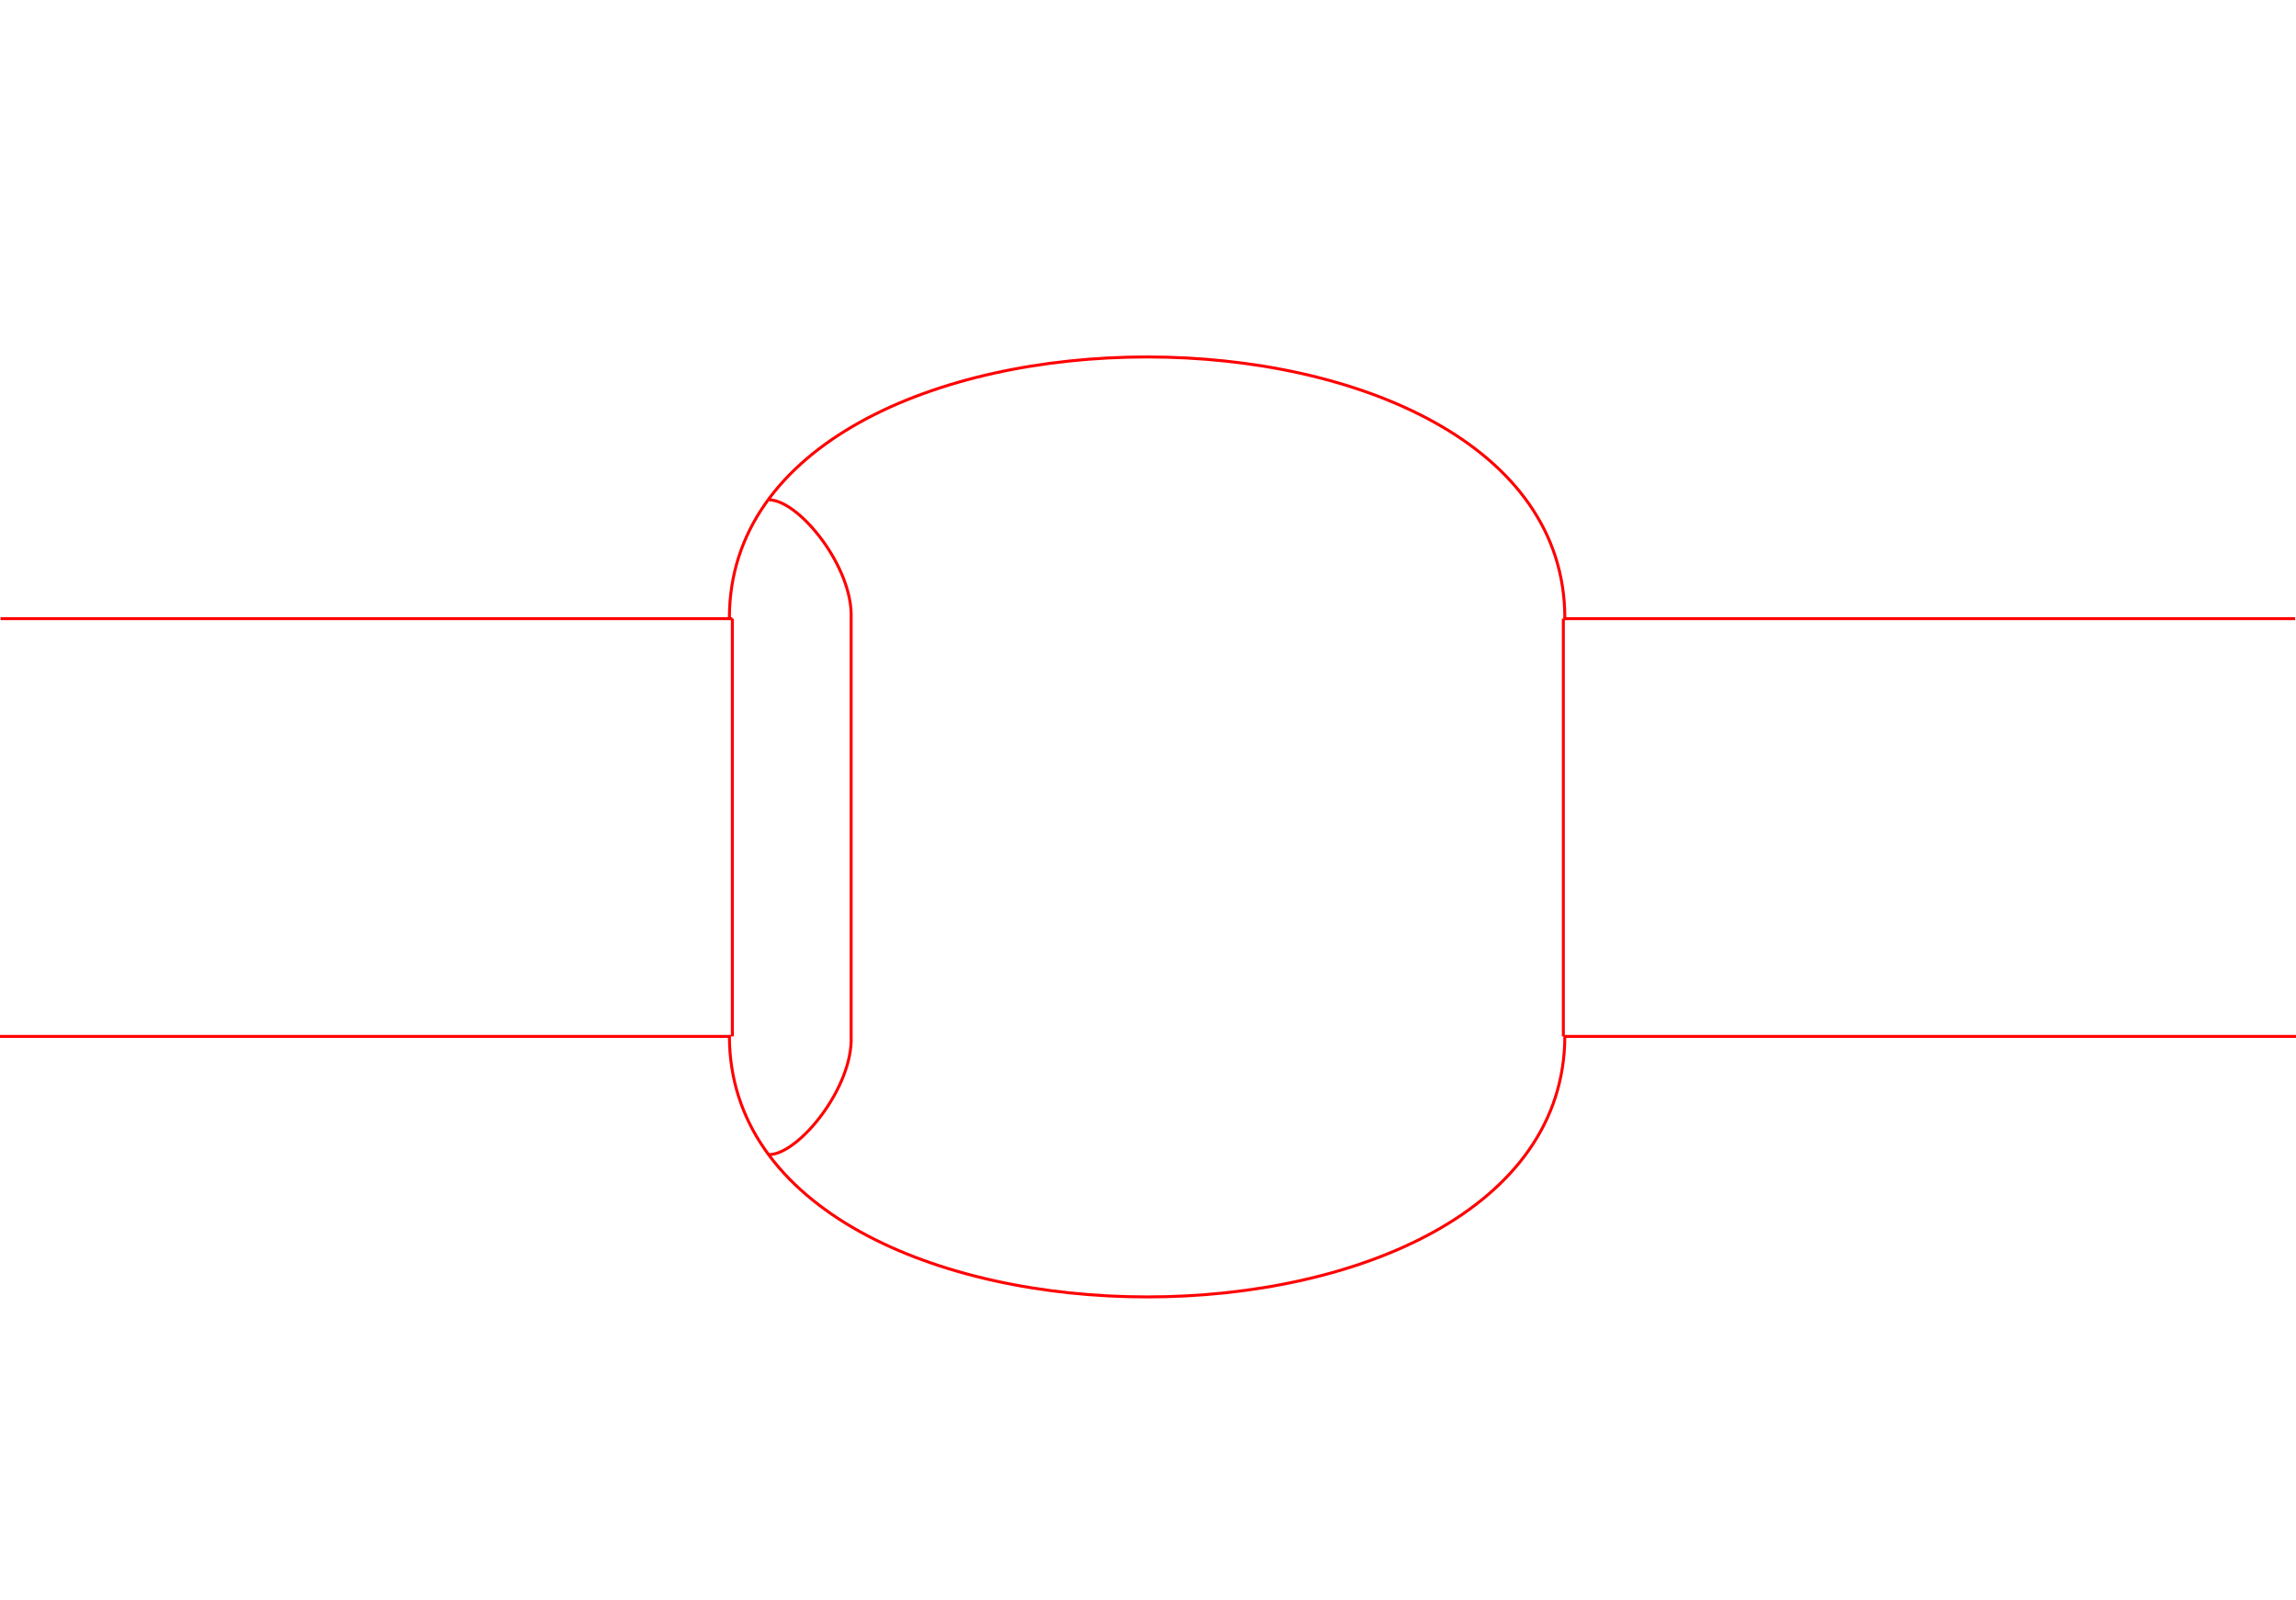
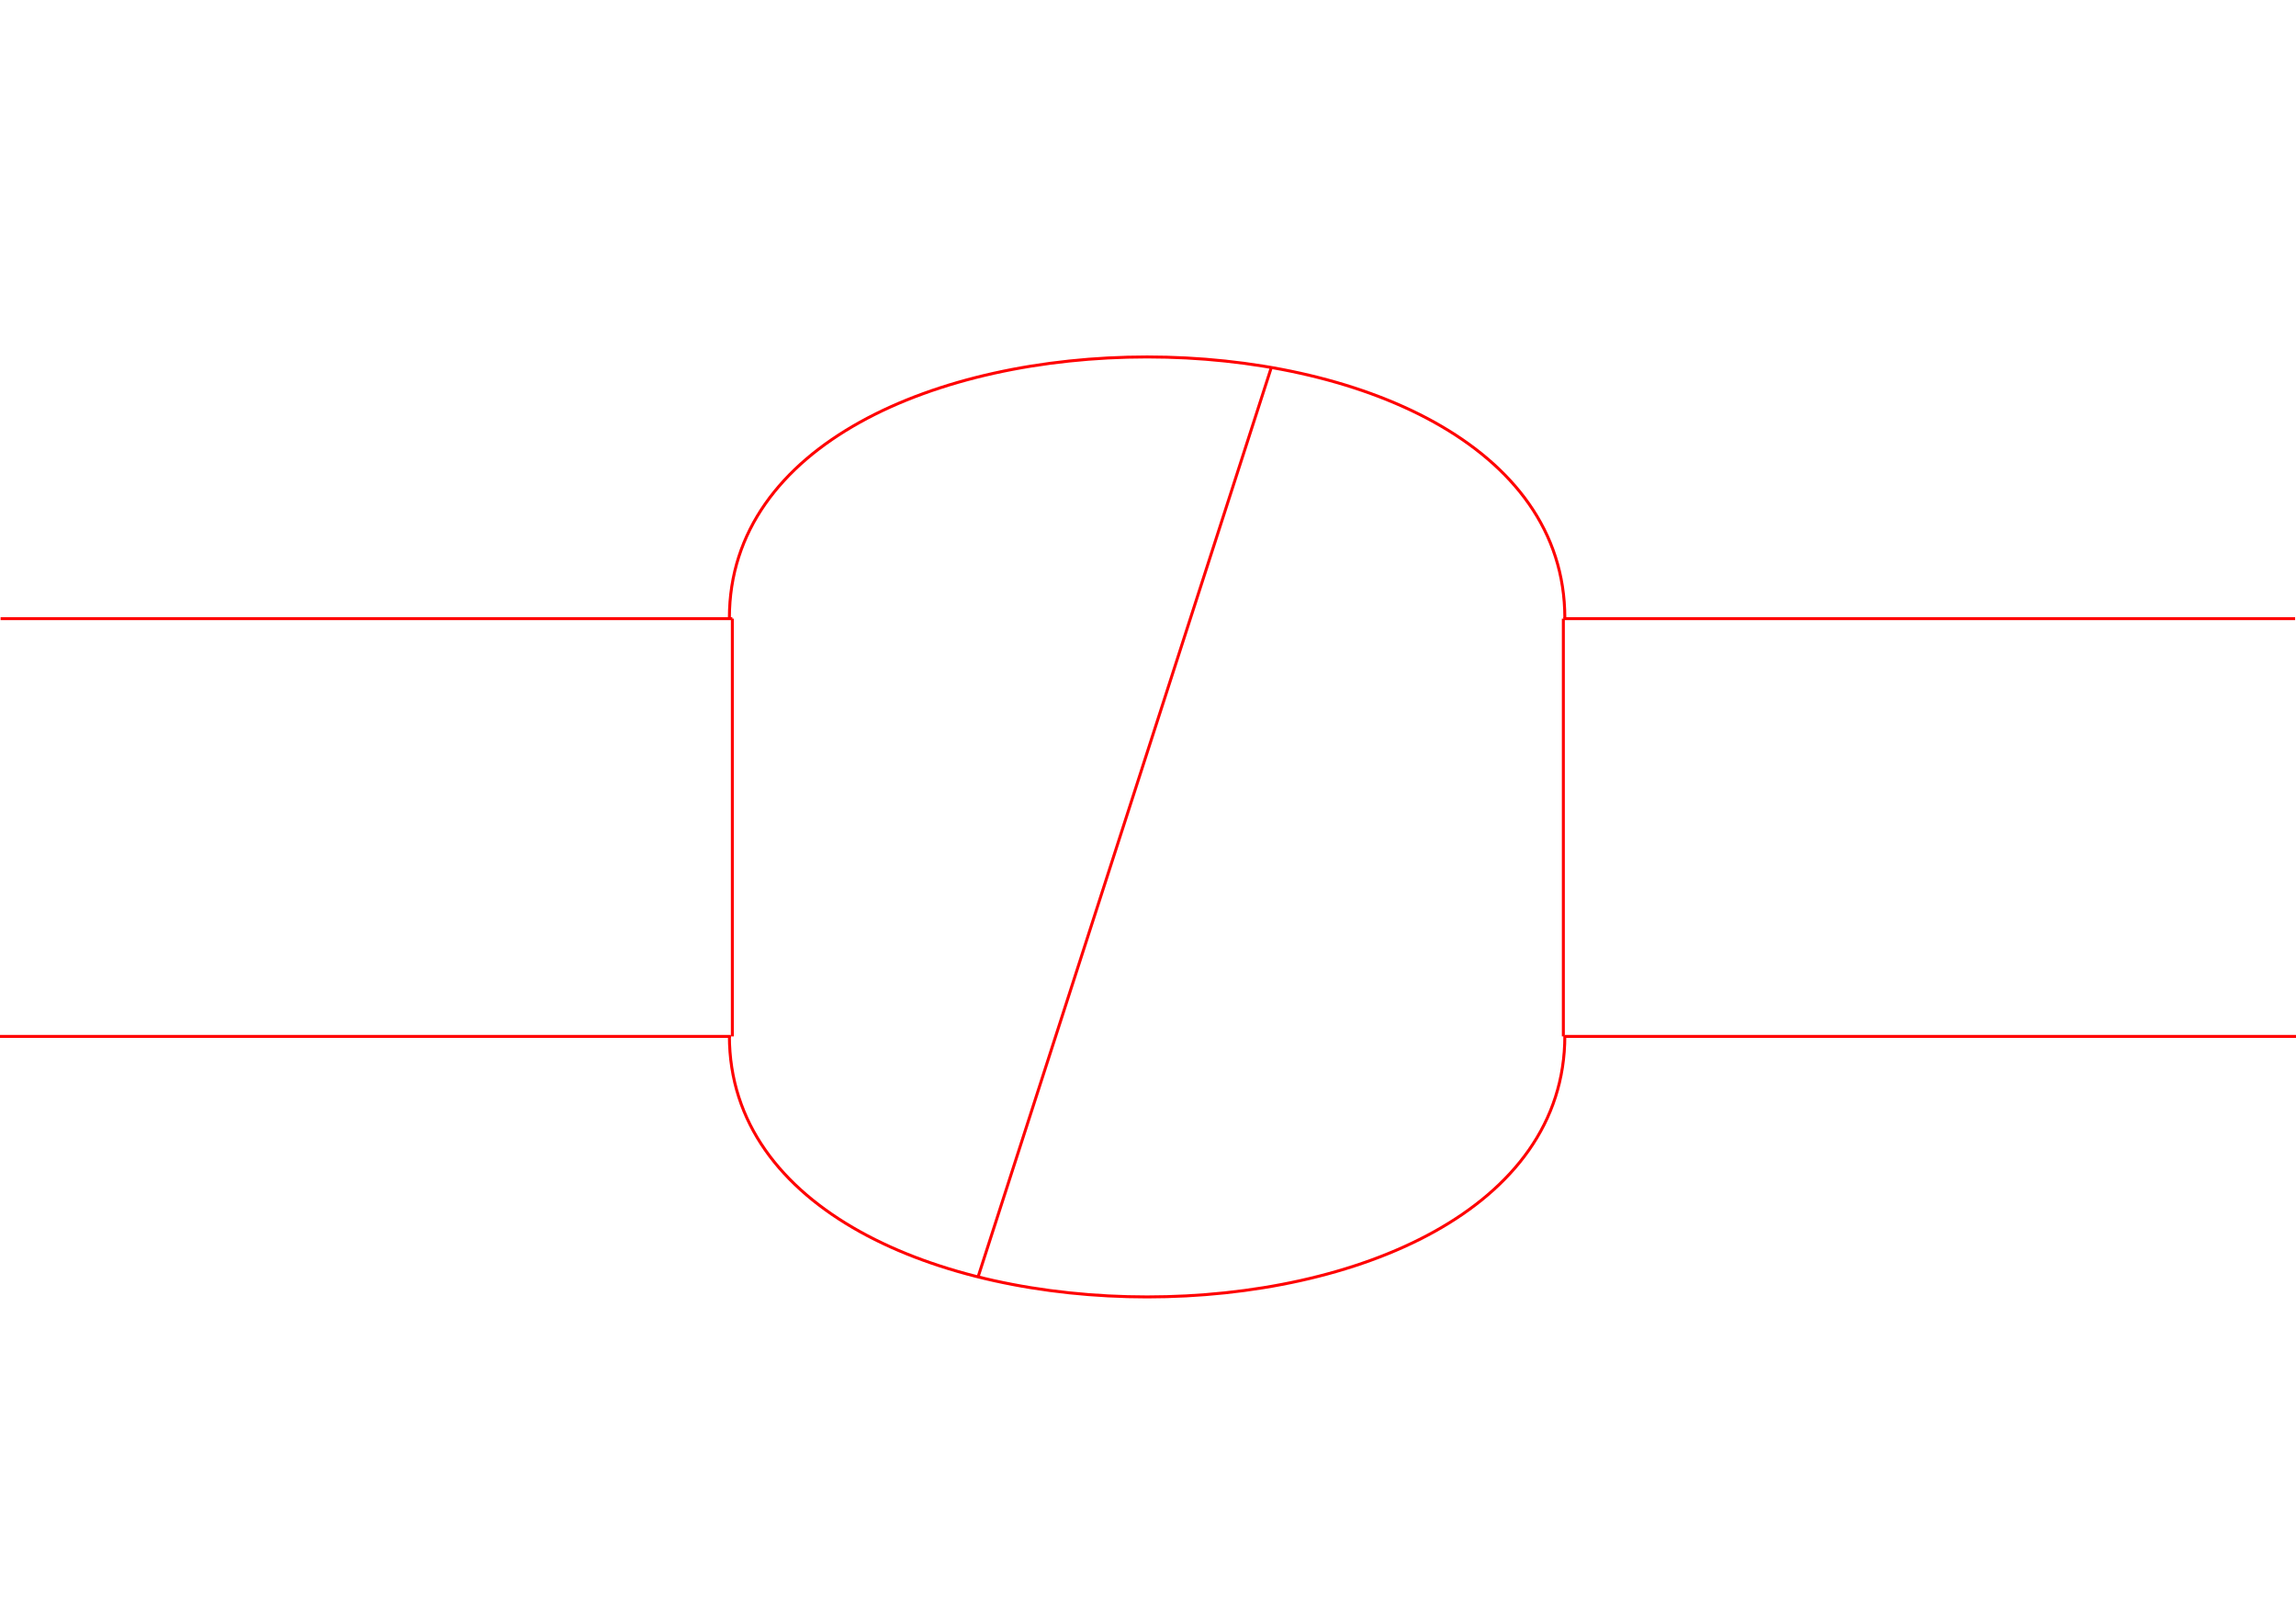
<svg xmlns="http://www.w3.org/2000/svg" version="1.1" id="Layer_1" x="0px" y="0px" viewBox="0 0 775 539.9" style="enable-background:new 0 0 775 539.9;" xml:space="preserve">
  <style type="text/css">
	.st0{fill:none;stroke:#FF0000;stroke-miterlimit:10;}
</style>
  <line class="st0" x1="0.2" y1="208.8" x2="247.2" y2="208.8" />
  <line class="st0" x1="247.2" y1="349.8" x2="247.2" y2="208.8" />
  <line class="st0" x1="-0.3" y1="349.8" x2="246.7" y2="349.8" />
  <line class="st0" x1="774.7" y1="208.8" x2="527.7" y2="208.8" />
  <line class="st0" x1="527.7" y1="349.8" x2="527.7" y2="208.8" />
  <line class="st0" x1="775.2" y1="349.8" x2="528.2" y2="349.8" />
  <path class="st0" d="M246.2,208.6c0-117.5,282-117.5,282,0" />
  <path class="st0" d="M246.2,349.6c0,117.5,282,117.5,282,0" />
-   <path class="st0" d="M259.7,389.7c10.1-0.3,28.3-22.8,27.6-40v0v-141c0.7-17.2-17.4-39.7-27.6-40" />
+   <line class="st0" x1="330.2" y1="430.8" x2="429.2" y2="123.8" />
</svg>
